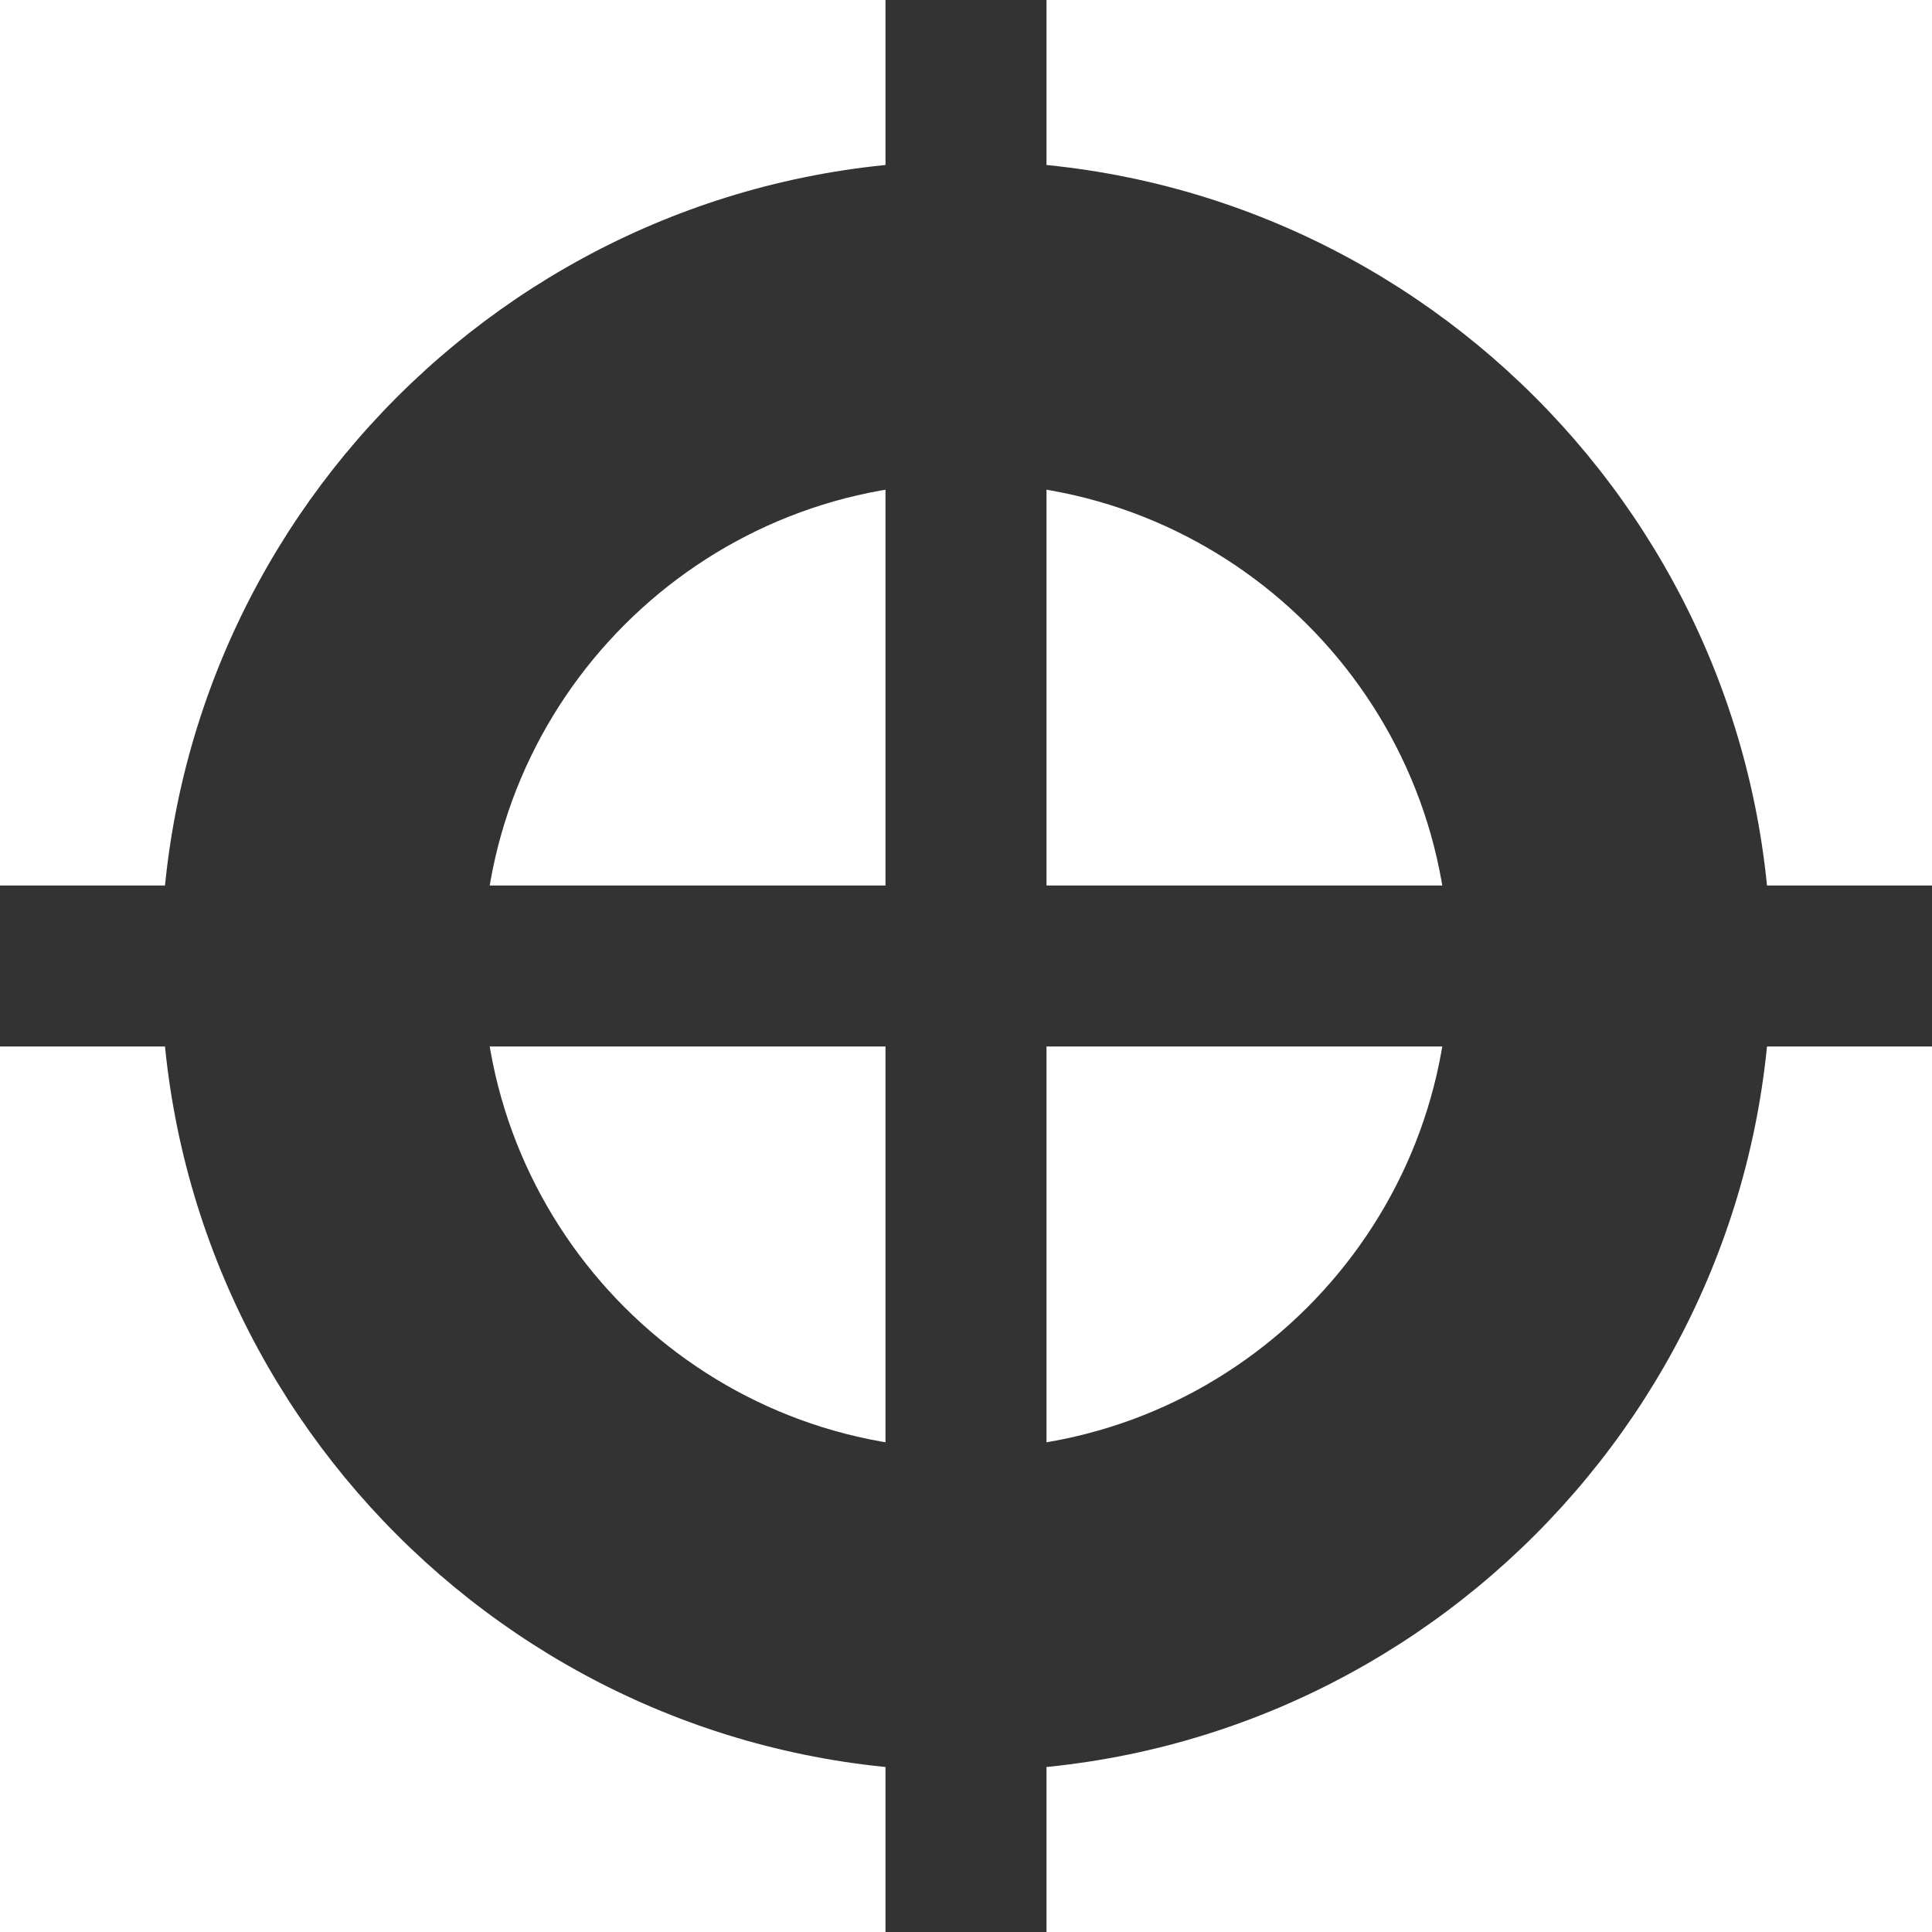
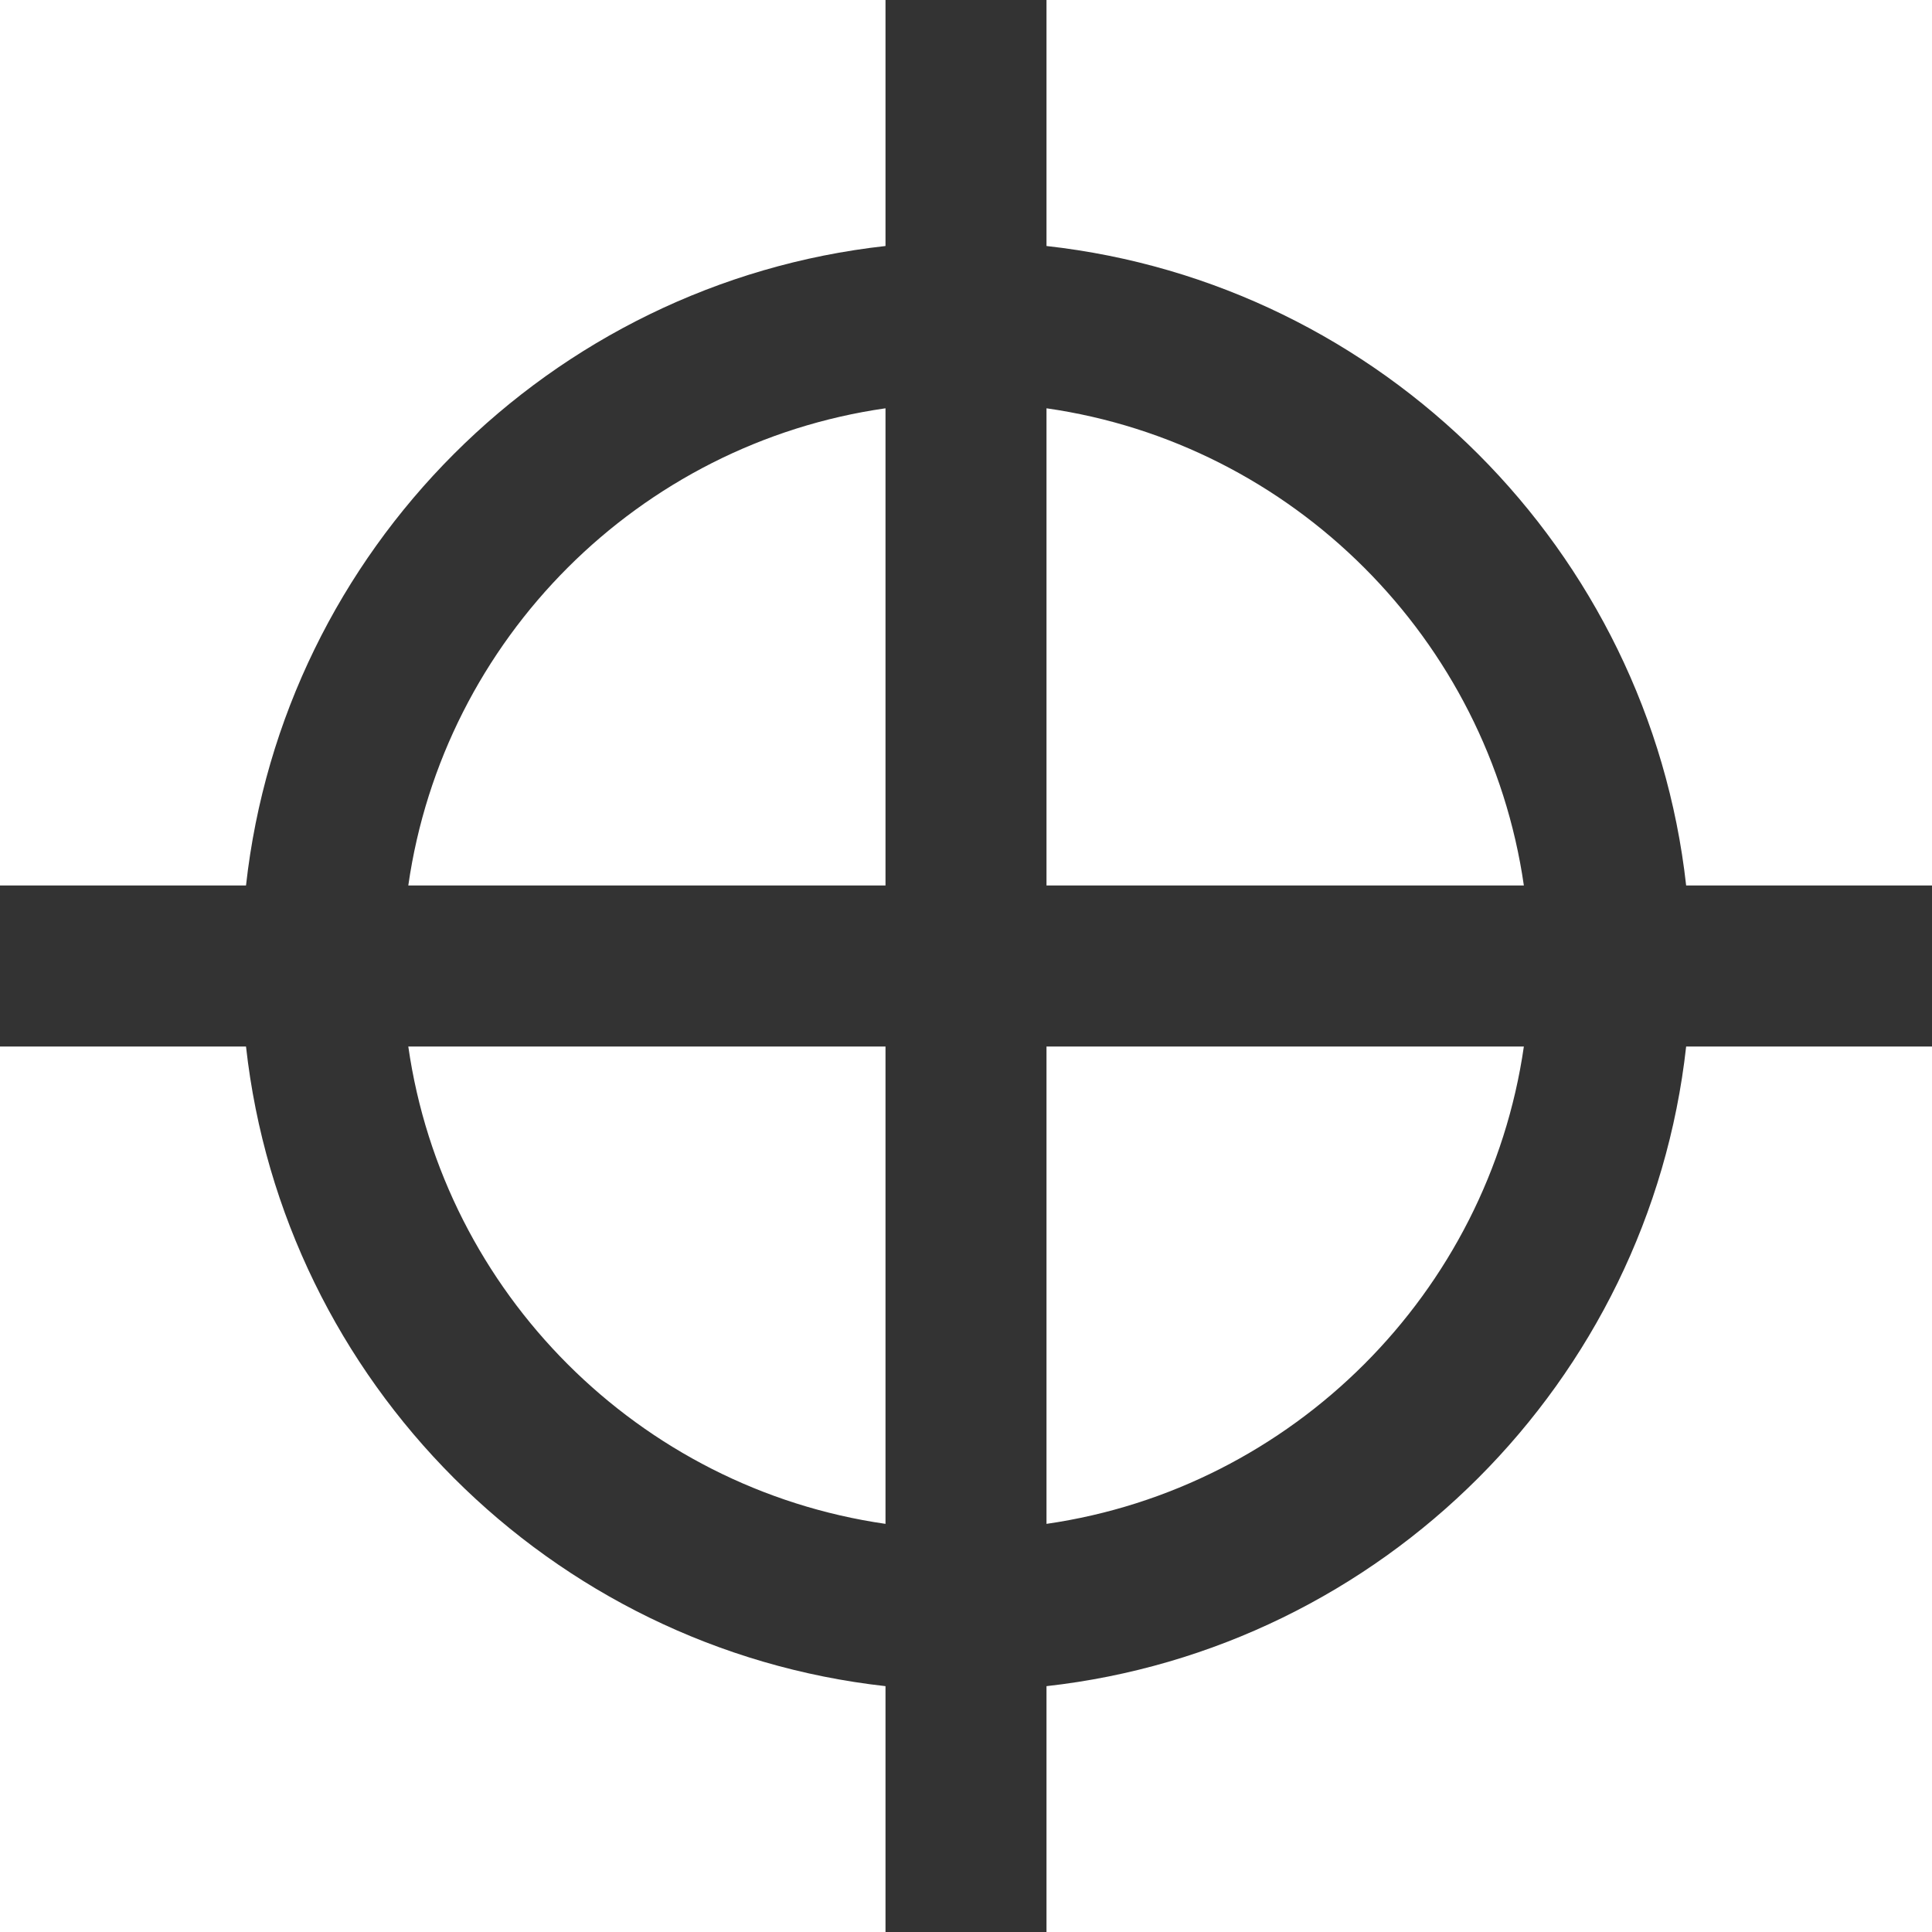
<svg xmlns="http://www.w3.org/2000/svg" version="1.1" id="Слой_1" x="0px" y="0px" width="12px" height="12px" viewBox="0 0 12 12" enable-background="new 0 0 12 12" xml:space="preserve">
-   <path fill="#333333" d="M6,11c-2.757,0-5-2.243-5-5s2.243-5,5-5s5,2.243,5,5S8.757,11,6,11z M6,3C4.346,3,3,4.346,3,6s1.346,3,3,3  s3-1.346,3-3S7.654,3,6,3z" />
-   <polygon fill="#333333" points="6.5,12 5.5,12 5.5,6.5 0,6.5 0,5.5 5.5,5.5 5.5,0 6.5,0 6.5,5.5 12,5.5 12,6.5 6.5,6.5 " />
+   <path fill="#333333" d="M6.5,12h-1v-1.527C3.417,10.241,1.759,8.583,1.528,6.5H0v-1h1.528C1.759,3.417,3.417,1.759,5.5,1.528V0h1  v1.528c2.083,0.231,3.741,1.89,3.973,3.972H12v1h-1.527c-0.231,2.083-1.89,3.741-3.973,3.973V12z M6.5,6.5v2.965  C8.03,9.244,9.244,8.03,9.465,6.5H6.5z M2.536,6.5C2.755,8.03,3.969,9.244,5.5,9.465V6.5H2.536z M6.5,5.5h2.965  C9.244,3.969,8.03,2.755,6.5,2.536V5.5z M2.536,5.5H5.5V2.536C3.969,2.755,2.755,3.969,2.536,5.5z" />
</svg>
